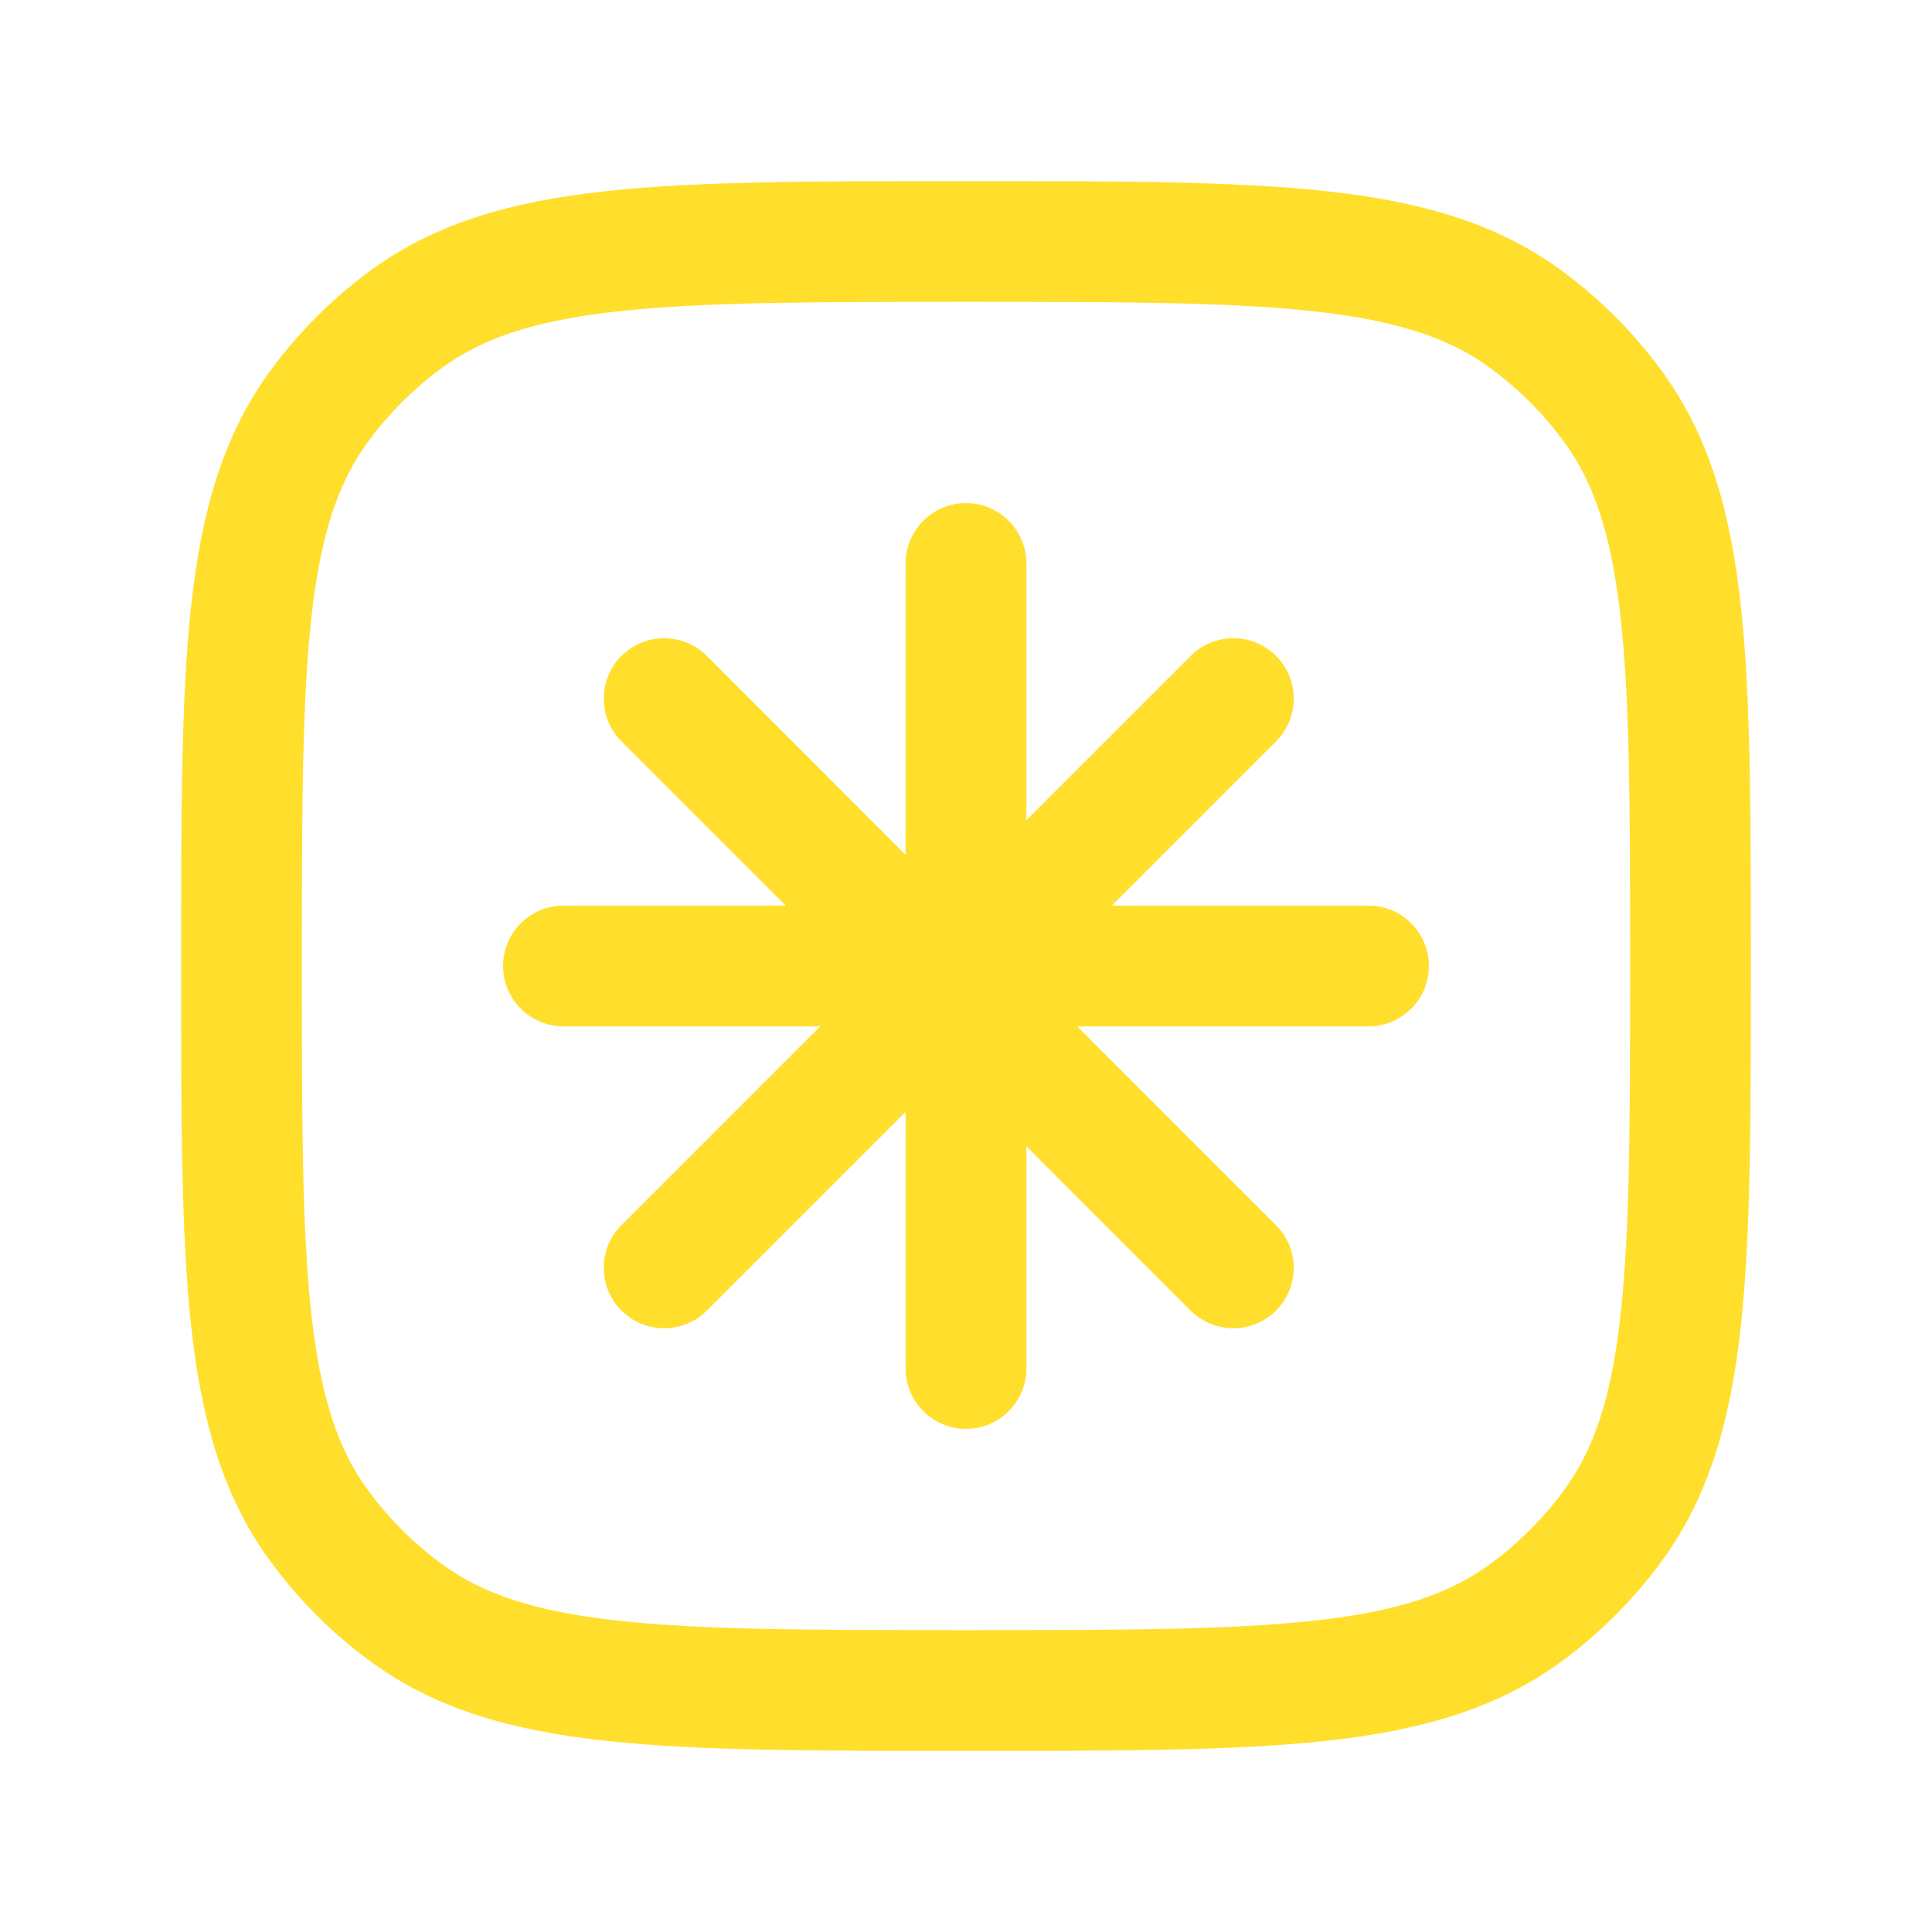
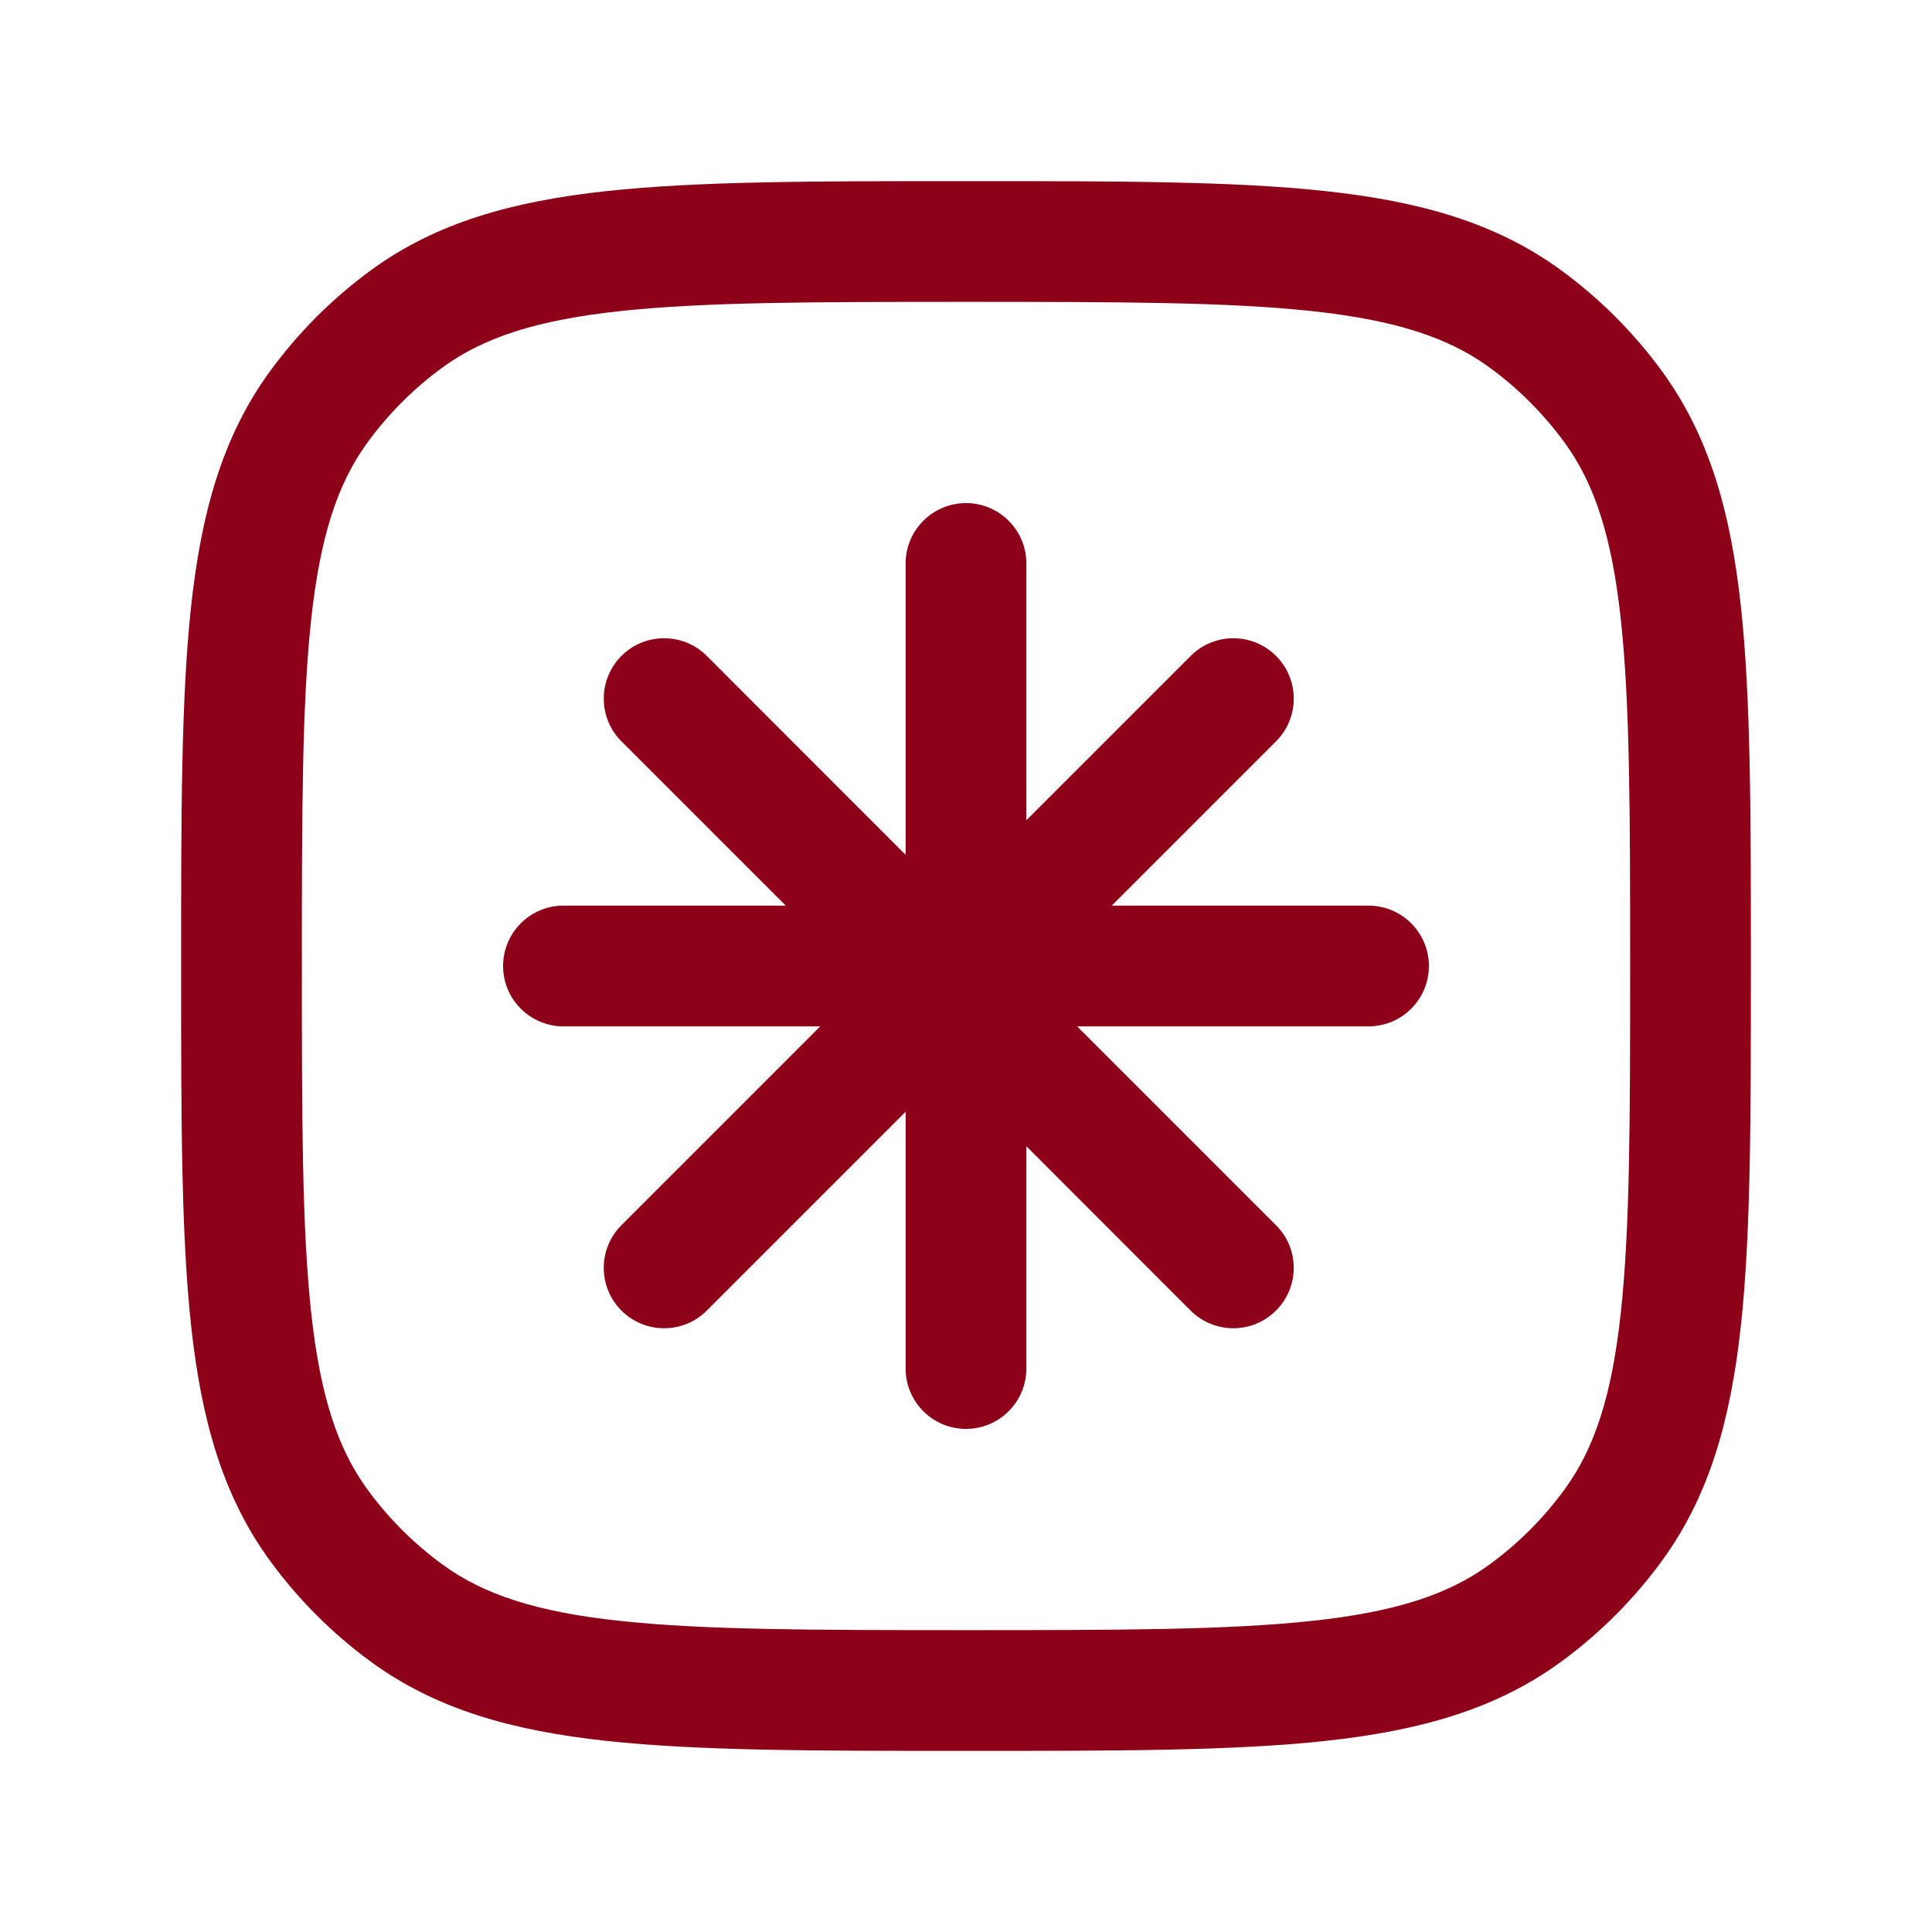
<svg xmlns="http://www.w3.org/2000/svg" width="20" height="20" viewBox="0 0 20 20" fill="none">
-   <path d="M10.625 5.833C10.625 5.488 10.345 5.208 10 5.208C9.655 5.208 9.375 5.488 9.375 5.833V8.849L7.317 6.79C7.073 6.546 6.677 6.546 6.433 6.79C6.189 7.035 6.189 7.43 6.433 7.674L8.134 9.375H5.833C5.488 9.375 5.208 9.655 5.208 10C5.208 10.345 5.488 10.625 5.833 10.625H8.491L6.433 12.683C6.189 12.927 6.189 13.323 6.433 13.567C6.677 13.811 7.073 13.811 7.317 13.567L9.375 11.509V14.167C9.375 14.512 9.655 14.792 10 14.792C10.345 14.792 10.625 14.512 10.625 14.167V11.866L12.325 13.567C12.57 13.811 12.965 13.811 13.209 13.567C13.454 13.323 13.454 12.927 13.209 12.683L11.151 10.625H14.167C14.512 10.625 14.792 10.345 14.792 10C14.792 9.655 14.512 9.375 14.167 9.375H11.509L13.21 7.674C13.454 7.43 13.454 7.035 13.21 6.79C12.965 6.546 12.57 6.546 12.326 6.79L10.625 8.491V5.833Z" fill="#ffdf2c" style="fill:#ffdf2c;fill:color(display-p3 0.195 0.307 0.938);fill-opacity:1;" />
-   <path fill-rule="evenodd" clip-rule="evenodd" d="M13.72 1.978C12.768 1.875 11.568 1.875 10.038 1.875H9.962C8.432 1.875 7.232 1.875 6.28 1.978C5.309 2.083 4.522 2.302 3.85 2.79C3.443 3.086 3.086 3.443 2.79 3.85C2.302 4.522 2.083 5.309 1.978 6.28C1.875 7.232 1.875 8.432 1.875 9.962V10.038C1.875 11.568 1.875 12.768 1.978 13.72C2.083 14.691 2.302 15.478 2.79 16.15C3.086 16.557 3.443 16.914 3.85 17.21C4.522 17.698 5.309 17.917 6.28 18.022C7.232 18.125 8.432 18.125 9.962 18.125H10.038C11.568 18.125 12.768 18.125 13.72 18.022C14.691 17.917 15.478 17.698 16.15 17.21C16.557 16.914 16.914 16.557 17.21 16.15C17.698 15.478 17.917 14.691 18.022 13.72C18.125 12.768 18.125 11.568 18.125 10.038V9.962C18.125 8.432 18.125 7.232 18.022 6.28C17.917 5.309 17.698 4.522 17.21 3.85C16.914 3.443 16.557 3.086 16.15 2.79C15.478 2.302 14.691 2.083 13.72 1.978ZM4.585 3.801C5.008 3.494 5.55 3.315 6.415 3.221C7.292 3.126 8.424 3.125 10 3.125C11.576 3.125 12.708 3.126 13.585 3.221C14.45 3.315 14.992 3.494 15.415 3.801C15.716 4.02 15.98 4.284 16.199 4.585C16.506 5.008 16.686 5.55 16.779 6.415C16.874 7.292 16.875 8.424 16.875 10C16.875 11.576 16.874 12.708 16.779 13.585C16.686 14.45 16.506 14.992 16.199 15.415C15.98 15.716 15.716 15.98 15.415 16.199C14.992 16.506 14.45 16.686 13.585 16.779C12.708 16.874 11.576 16.875 10 16.875C8.424 16.875 7.292 16.874 6.415 16.779C5.55 16.686 5.008 16.506 4.585 16.199C4.284 15.98 4.02 15.716 3.801 15.415C3.494 14.992 3.315 14.45 3.221 13.585C3.126 12.708 3.125 11.576 3.125 10C3.125 8.424 3.126 7.292 3.221 6.415C3.315 5.55 3.494 5.008 3.801 4.585C4.02 4.284 4.284 4.02 4.585 3.801Z" fill="#ffdf2c" style="fill:#ffdf2c;fill:color(display-p3 0.195 0.307 0.938);fill-opacity:1;" />
+   <path d="M10.625 5.833C10.625 5.488 10.345 5.208 10 5.208C9.655 5.208 9.375 5.488 9.375 5.833V8.849L7.317 6.79C7.073 6.546 6.677 6.546 6.433 6.79C6.189 7.035 6.189 7.43 6.433 7.674L8.134 9.375H5.833C5.488 9.375 5.208 9.655 5.208 10C5.208 10.345 5.488 10.625 5.833 10.625H8.491L6.433 12.683C6.189 12.927 6.189 13.323 6.433 13.567C6.677 13.811 7.073 13.811 7.317 13.567L9.375 11.509V14.167C9.375 14.512 9.655 14.792 10 14.792C10.345 14.792 10.625 14.512 10.625 14.167V11.866L12.325 13.567C12.57 13.811 12.965 13.811 13.209 13.567C13.454 13.323 13.454 12.927 13.209 12.683L11.151 10.625H14.167C14.512 10.625 14.792 10.345 14.792 10C14.792 9.655 14.512 9.375 14.167 9.375H11.509L13.21 7.674C13.454 7.43 13.454 7.035 13.21 6.79C12.965 6.546 12.57 6.546 12.326 6.79L10.625 8.491V5.833Z" fill="#8d0218" style="fill:#8d0218;fill:color(display-p3 0.195 0.307 0.938);fill-opacity:1;" />
+   <path fill-rule="evenodd" clip-rule="evenodd" d="M13.72 1.978C12.768 1.875 11.568 1.875 10.038 1.875H9.962C8.432 1.875 7.232 1.875 6.28 1.978C5.309 2.083 4.522 2.302 3.85 2.79C3.443 3.086 3.086 3.443 2.79 3.85C2.302 4.522 2.083 5.309 1.978 6.28C1.875 7.232 1.875 8.432 1.875 9.962V10.038C1.875 11.568 1.875 12.768 1.978 13.72C2.083 14.691 2.302 15.478 2.79 16.15C3.086 16.557 3.443 16.914 3.85 17.21C4.522 17.698 5.309 17.917 6.28 18.022C7.232 18.125 8.432 18.125 9.962 18.125H10.038C11.568 18.125 12.768 18.125 13.72 18.022C14.691 17.917 15.478 17.698 16.15 17.21C16.557 16.914 16.914 16.557 17.21 16.15C17.698 15.478 17.917 14.691 18.022 13.72C18.125 12.768 18.125 11.568 18.125 10.038V9.962C18.125 8.432 18.125 7.232 18.022 6.28C17.917 5.309 17.698 4.522 17.21 3.85C16.914 3.443 16.557 3.086 16.15 2.79C15.478 2.302 14.691 2.083 13.72 1.978ZM4.585 3.801C5.008 3.494 5.55 3.315 6.415 3.221C7.292 3.126 8.424 3.125 10 3.125C11.576 3.125 12.708 3.126 13.585 3.221C14.45 3.315 14.992 3.494 15.415 3.801C15.716 4.02 15.98 4.284 16.199 4.585C16.506 5.008 16.686 5.55 16.779 6.415C16.874 7.292 16.875 8.424 16.875 10C16.875 11.576 16.874 12.708 16.779 13.585C16.686 14.45 16.506 14.992 16.199 15.415C15.98 15.716 15.716 15.98 15.415 16.199C14.992 16.506 14.45 16.686 13.585 16.779C12.708 16.874 11.576 16.875 10 16.875C8.424 16.875 7.292 16.874 6.415 16.779C5.55 16.686 5.008 16.506 4.585 16.199C4.284 15.98 4.02 15.716 3.801 15.415C3.494 14.992 3.315 14.45 3.221 13.585C3.126 12.708 3.125 11.576 3.125 10C3.125 8.424 3.126 7.292 3.221 6.415C3.315 5.55 3.494 5.008 3.801 4.585C4.02 4.284 4.284 4.02 4.585 3.801Z" fill="#8d0218" style="fill:#8d0218;fill:color(display-p3 0.195 0.307 0.938);fill-opacity:1;" />
</svg>
